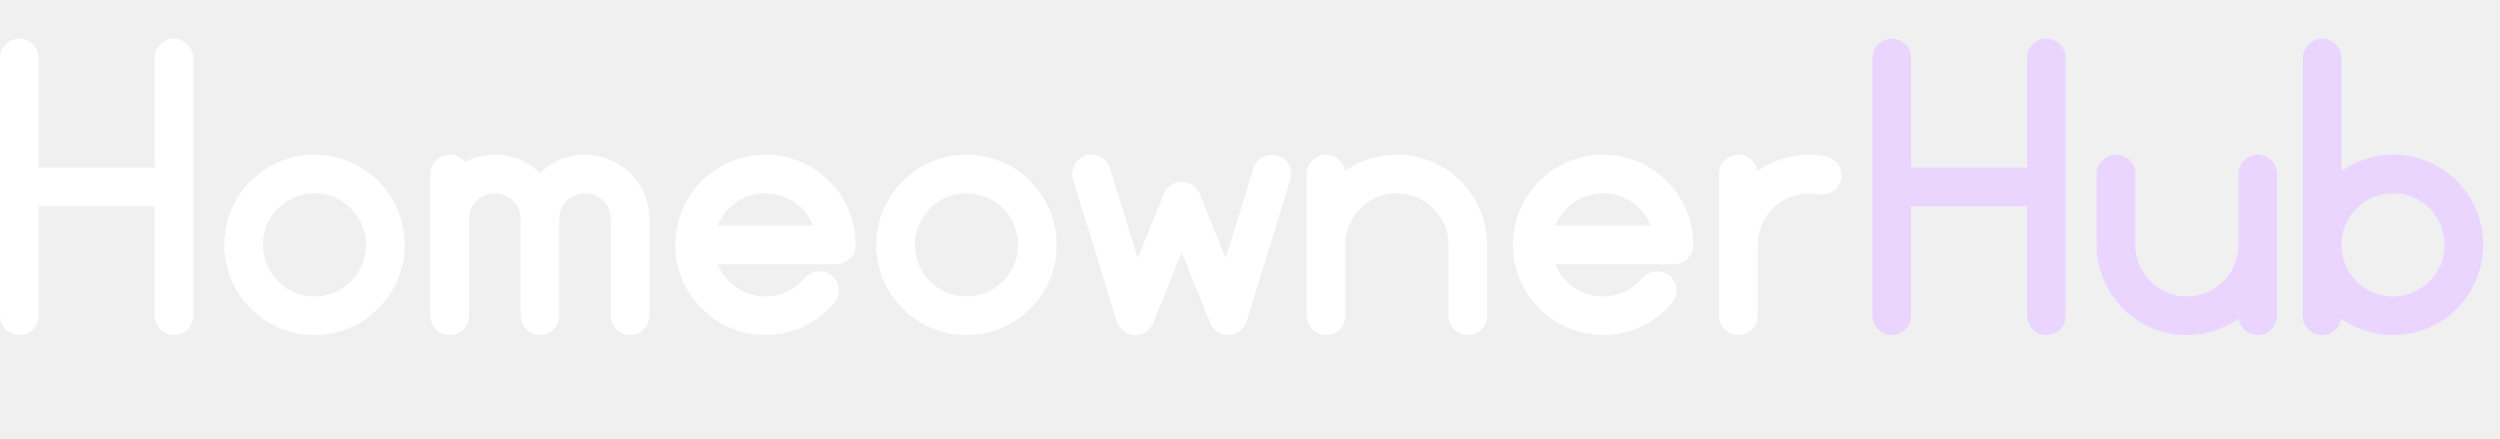
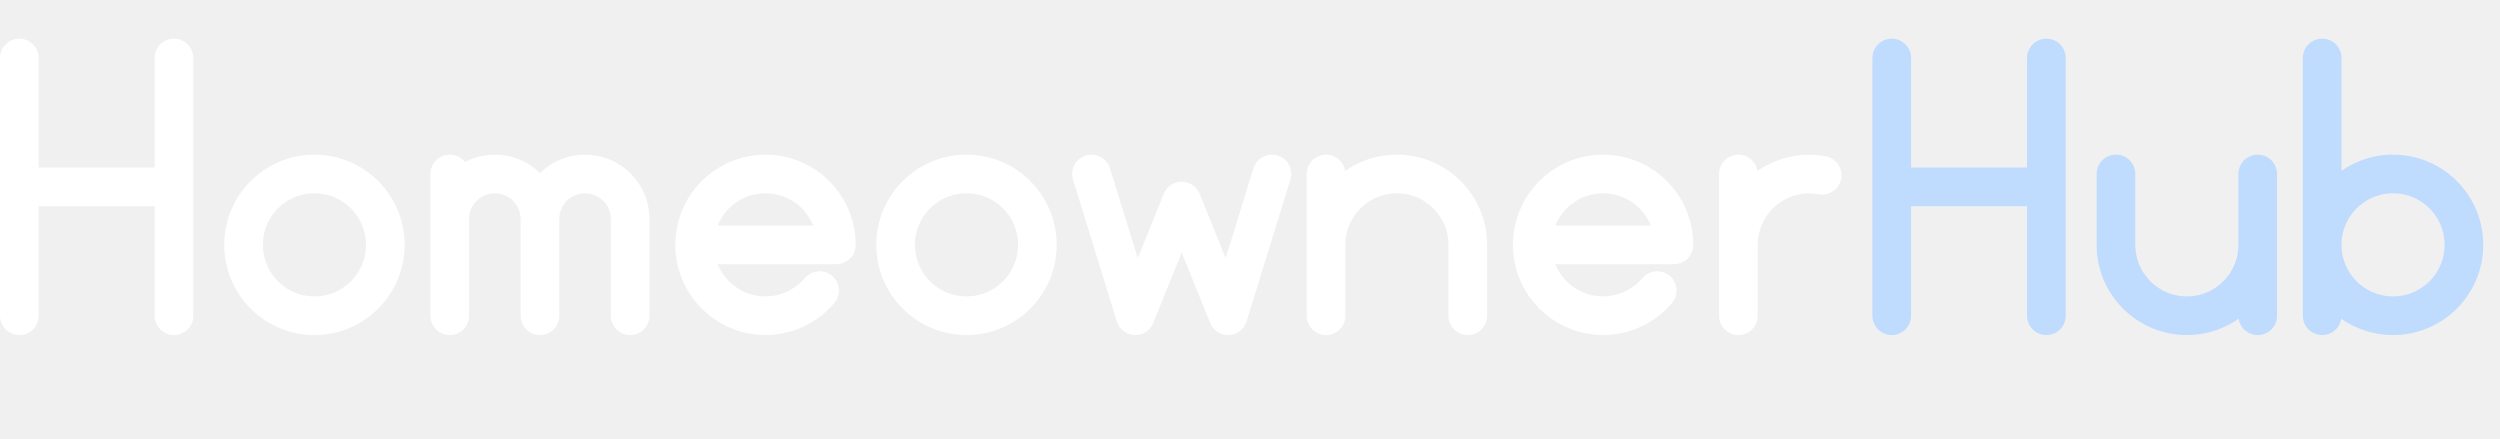
<svg xmlns="http://www.w3.org/2000/svg" viewBox="0 0 194 34" width="194" height="34" role="img" aria-label="HomeownerHub">
  <g fill="none" stroke-width="3" stroke-linecap="round" stroke-linejoin="round">
    <g stroke="#FFFFFF">
      <path transform="translate(1.5 0)" d="M0 4.5V24.5M12 4.5V24.5M0 14.5h12" />
      <path transform="translate(18.9 0)" d="M5.5 13.5a5.5 5.5 0 1 0 0.001 0z" />
      <path transform="translate(34.9 0)" d="M0 24.5V13.5M0 17a3.5 3.5 0 0 1 7 0v7.5M7 17a3.5 3.5 0 0 1 7 0v7.5" />
      <path transform="translate(53.9 0)" d="M0 19h11a5.5 5.5 0 1 0-1.3 3.55" />
      <path transform="translate(69.5 0)" d="M5.5 13.5a5.5 5.5 0 1 0 0.001 0z" />
      <path transform="translate(84.7 0)" d="M0 13.5L3.4 24.5L7 15.6L10.6 24.5L14 13.5" />
      <path transform="translate(102.9 0)" d="M0 24.5V13.5M0 19a5.5 5.5 0 0 1 11 0v5.5" />
      <path transform="translate(118.9 0)" d="M0 19h11a5.5 5.5 0 1 0-1.3 3.55" />
      <path transform="translate(134.9 0)" d="M0 24.5V13.5M0 19a5.5 5.5 0 0 1 6.5-5.4" />
    </g>
-     <g stroke="#E9D5FF">
+     <g stroke="#BFDBFE">
      <path transform="translate(146.8 0)" d="M0 4.5V24.5M12 4.5V24.5M0 14.5h12" />
      <path transform="translate(164.2 0)" d="M0 13.5v5.5a5.5 5.5 0 0 0 11 0M11 13.5V24.5" />
      <path transform="translate(180.2 0)" d="M0 4.5V24.5M5.5 13.5a5.5 5.5 0 1 0 0.001 0z" />
    </g>
  </g>
</svg>
